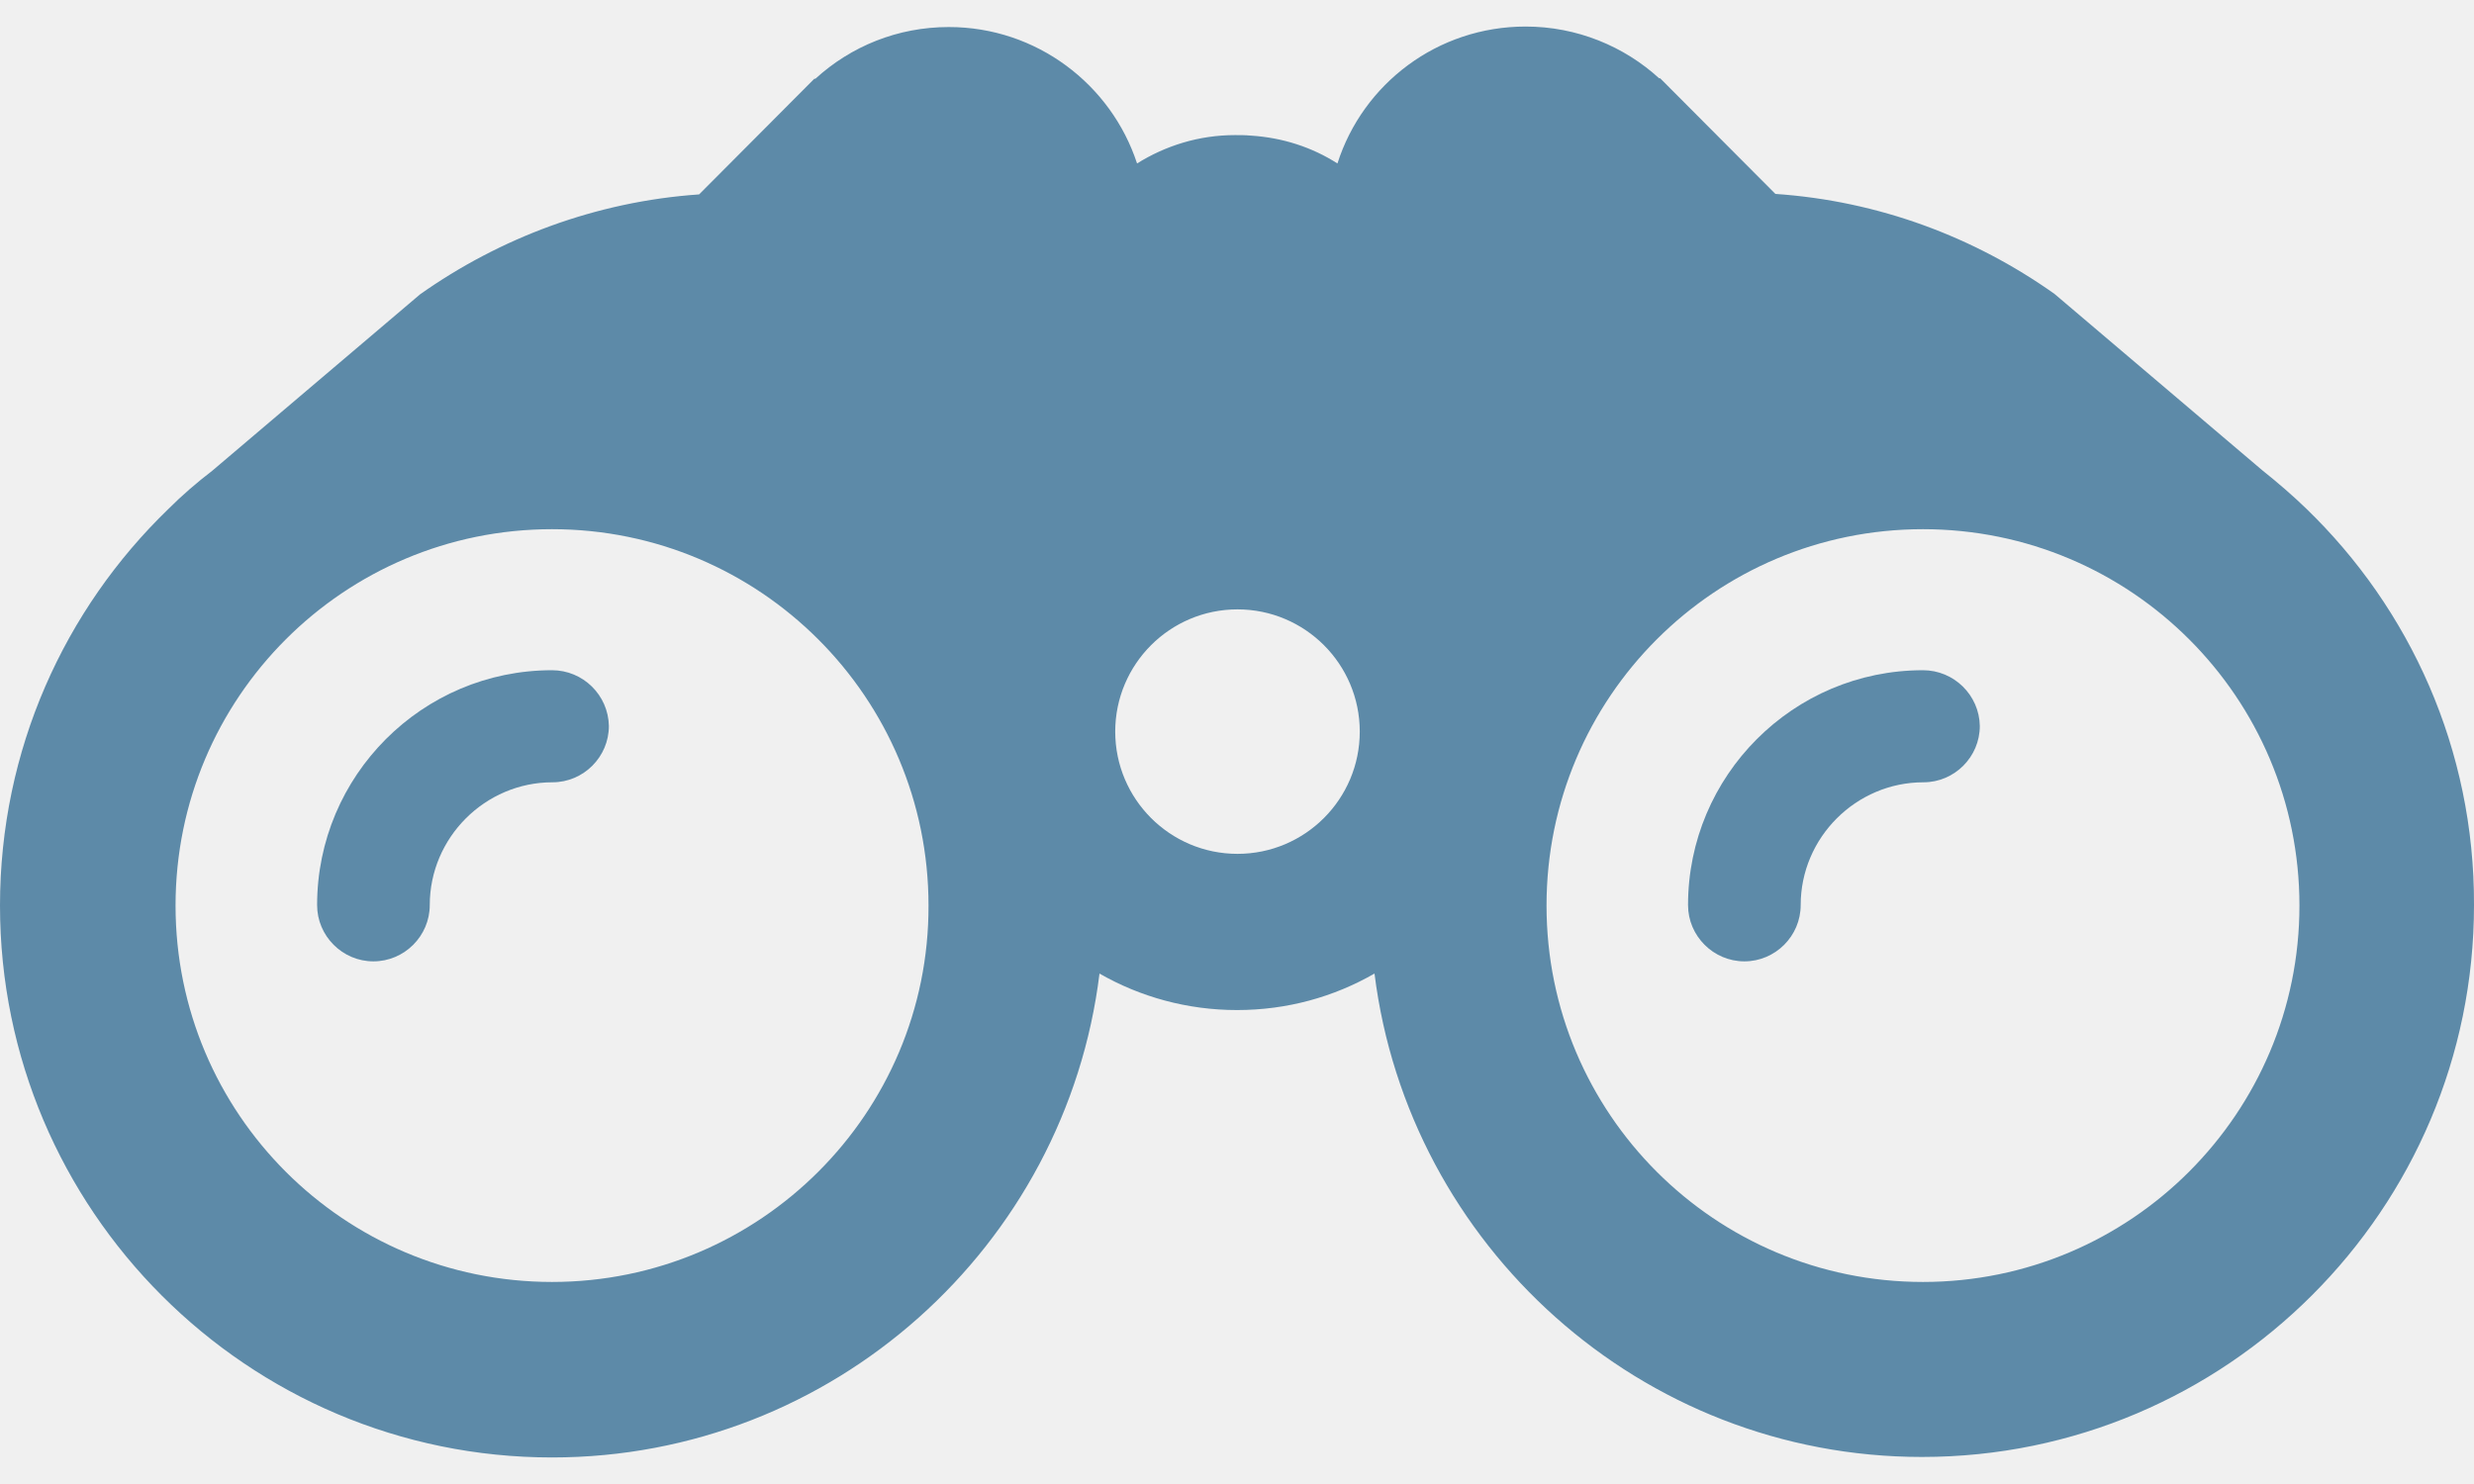
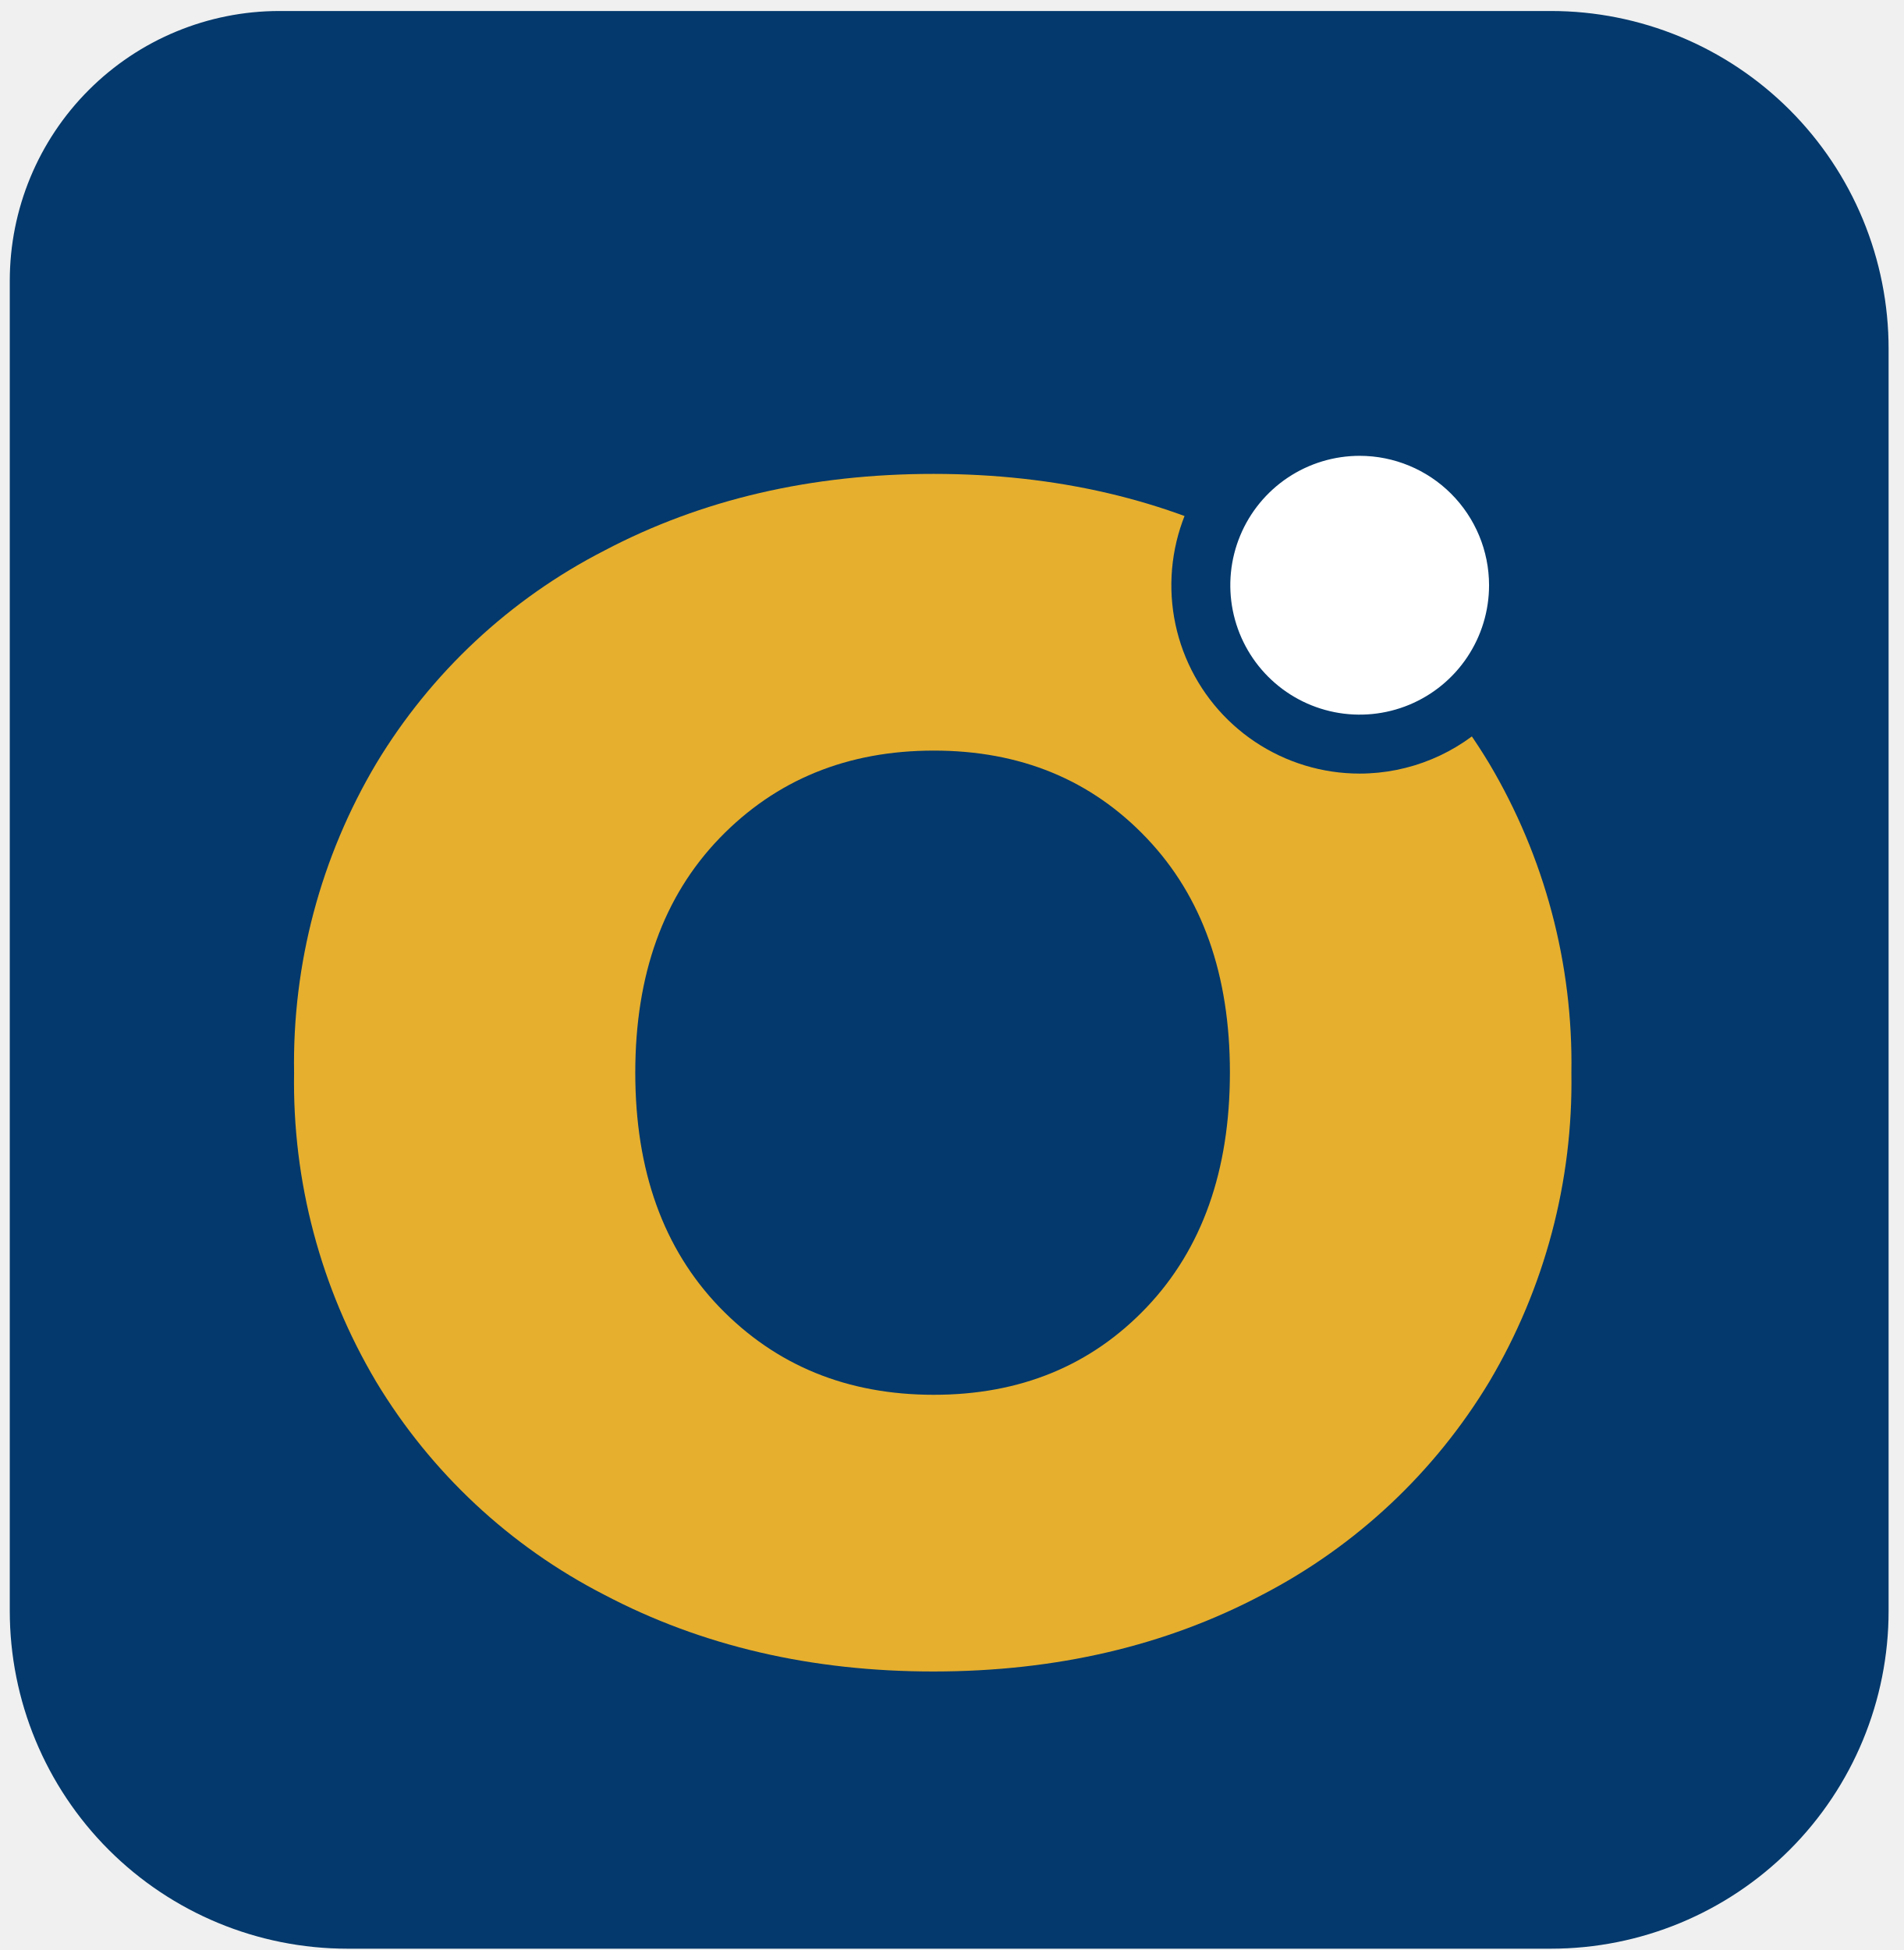
- <svg xmlns="http://www.w3.org/2000/svg" width="45" height="27" viewBox="0 0 45 27" fill="none">
-   <path d="M34.977 12.194C32.615 12.194 30.704 14.114 30.704 16.467C30.704 17.03 31.166 17.491 31.729 17.491C32.292 17.491 32.753 17.03 32.753 16.467C32.753 15.239 33.759 14.233 34.987 14.233C35.55 14.233 36.011 13.772 36.011 13.209C36.002 12.646 35.54 12.194 34.977 12.194Z" fill="#5D8AA8" />
-   <path d="M41.945 9.25C41.696 9.01 41.428 8.779 41.151 8.558L37.368 5.346C35.91 4.313 34.175 3.657 32.292 3.528L32.495 3.731L30.197 1.424H30.178C29.542 0.843 28.683 0.483 27.751 0.483C26.145 0.483 24.789 1.525 24.327 2.974C23.866 2.679 23.331 2.504 22.749 2.467C22.657 2.458 22.555 2.458 22.463 2.458C21.808 2.458 21.199 2.651 20.682 2.974C20.211 1.535 18.855 0.492 17.258 0.492C16.326 0.492 15.477 0.843 14.831 1.433H14.812L12.514 3.74L12.717 3.537C10.835 3.667 9.09 4.331 7.641 5.355L3.858 8.567C3.581 8.779 3.313 9.01 3.064 9.259C1.172 11.087 0 13.643 0 16.476C0 22.014 4.504 26.517 10.041 26.517C15.154 26.517 19.39 22.669 19.999 17.713C20.737 18.137 21.596 18.377 22.5 18.377C23.414 18.377 24.263 18.137 25.001 17.713C25.619 22.66 29.846 26.508 34.959 26.508C40.496 26.508 45 22.004 45 16.467C45.009 13.634 43.837 11.077 41.945 9.25ZM10.041 23.324C6.257 23.324 3.193 20.26 3.193 16.476C3.193 12.692 6.257 9.628 10.041 9.628C13.825 9.628 16.889 12.692 16.889 16.476C16.898 20.251 13.825 23.324 10.041 23.324ZM22.509 15.535C21.282 15.535 20.285 14.538 20.285 13.311C20.285 12.083 21.282 11.087 22.509 11.087C23.737 11.087 24.733 12.083 24.733 13.311C24.733 14.538 23.737 15.535 22.509 15.535ZM34.977 23.324C31.194 23.324 28.13 20.26 28.13 16.476C28.13 12.692 31.194 9.628 34.977 9.628C38.761 9.628 41.825 12.692 41.825 16.476C41.825 20.251 38.761 23.324 34.977 23.324Z" fill="#5D8AA8" />
-   <path d="M10.041 12.194C7.678 12.194 5.768 14.114 5.768 16.467C5.768 17.03 6.229 17.491 6.792 17.491C7.355 17.491 7.817 17.03 7.817 16.467C7.817 15.239 8.823 14.233 10.05 14.233C10.613 14.233 11.075 13.772 11.075 13.209C11.065 12.646 10.604 12.194 10.041 12.194Z" fill="#5D8AA8" />
+ <svg xmlns="http://www.w3.org/2000/svg" width="123" height="126" viewBox="0 0 123 126" fill="none">
+   <path d="M18.057 0.711H100.208C103.074 0.71 105.911 1.274 108.559 2.37C111.207 3.466 113.612 5.074 115.639 7.1C117.666 9.127 119.273 11.533 120.37 14.18C121.467 16.828 122.031 19.666 122.031 22.533V104.093C122.031 109.88 119.733 115.431 115.641 119.523C111.55 123.616 106.001 125.915 100.214 125.915H22.449C16.663 125.915 11.114 123.616 7.022 119.523C2.931 115.431 0.632 109.88 0.632 104.093V18.139C0.632 13.517 2.468 9.084 5.736 5.816C9.003 2.547 13.435 0.711 18.057 0.711Z" fill="#03396C" />
+   <path d="M39.042 103.045C32.948 99.917 27.846 95.153 24.309 89.287C20.723 83.249 18.886 76.334 19.002 69.312C18.885 62.291 20.722 55.375 24.309 49.338C27.845 43.471 32.947 38.706 39.042 35.58C45.326 32.27 52.425 30.617 60.338 30.621C68.252 30.625 75.327 32.278 81.565 35.58C87.629 38.724 92.704 43.486 96.228 49.338C99.812 55.376 101.649 62.291 101.535 69.312C101.648 76.333 99.811 83.248 96.228 89.287C92.702 95.137 87.627 99.899 81.565 103.045C75.323 106.346 68.248 107.999 60.338 108.004C52.429 108.008 45.33 106.355 39.042 103.045ZM74.094 84.468C77.674 80.696 79.466 75.644 79.47 69.312C79.474 62.98 77.682 57.928 74.094 54.157C70.509 50.386 65.924 48.5 60.338 48.5C54.752 48.5 50.138 50.386 46.494 54.157C42.863 57.928 41.048 62.98 41.048 69.312C41.048 75.644 42.863 80.696 46.494 84.468C50.138 88.239 54.752 90.125 60.338 90.125C65.924 90.125 70.509 88.239 74.094 84.468Z" fill="#E6AF2E" />
+   <path d="M87.856 48.081C93.524 48.081 98.12 43.485 98.12 37.815C98.12 32.145 93.524 27.548 87.856 27.548C82.187 27.548 77.591 32.145 77.591 37.815C77.591 43.485 82.187 48.081 87.856 48.081Z" fill="white" />
+   <path d="M87.856 49.986C85.449 49.986 83.096 49.272 81.095 47.935C79.094 46.597 77.534 44.696 76.613 42.472C75.692 40.248 75.451 37.801 75.921 35.44C76.39 33.079 77.549 30.911 79.251 29.208C80.953 27.506 83.121 26.347 85.481 25.877C87.842 25.408 90.289 25.649 92.512 26.57C94.736 27.491 96.636 29.051 97.973 31.053C99.31 33.054 100.024 35.407 100.024 37.815C100.021 41.042 98.737 44.136 96.456 46.417C94.175 48.699 91.082 49.983 87.856 49.986ZM87.856 29.453C86.202 29.453 84.586 29.943 83.211 30.862C81.836 31.781 80.765 33.087 80.132 34.615C79.499 36.143 79.334 37.824 79.656 39.446C79.979 41.068 80.775 42.558 81.944 43.727C83.113 44.897 84.603 45.693 86.225 46.016C87.846 46.338 89.527 46.173 91.055 45.54C92.582 44.907 93.888 43.835 94.806 42.46C95.725 41.085 96.215 39.468 96.215 37.815C96.214 35.598 95.332 33.472 93.765 31.904C92.198 30.336 90.072 29.455 87.856 29.453Z" fill="#03396C" />
</svg>
